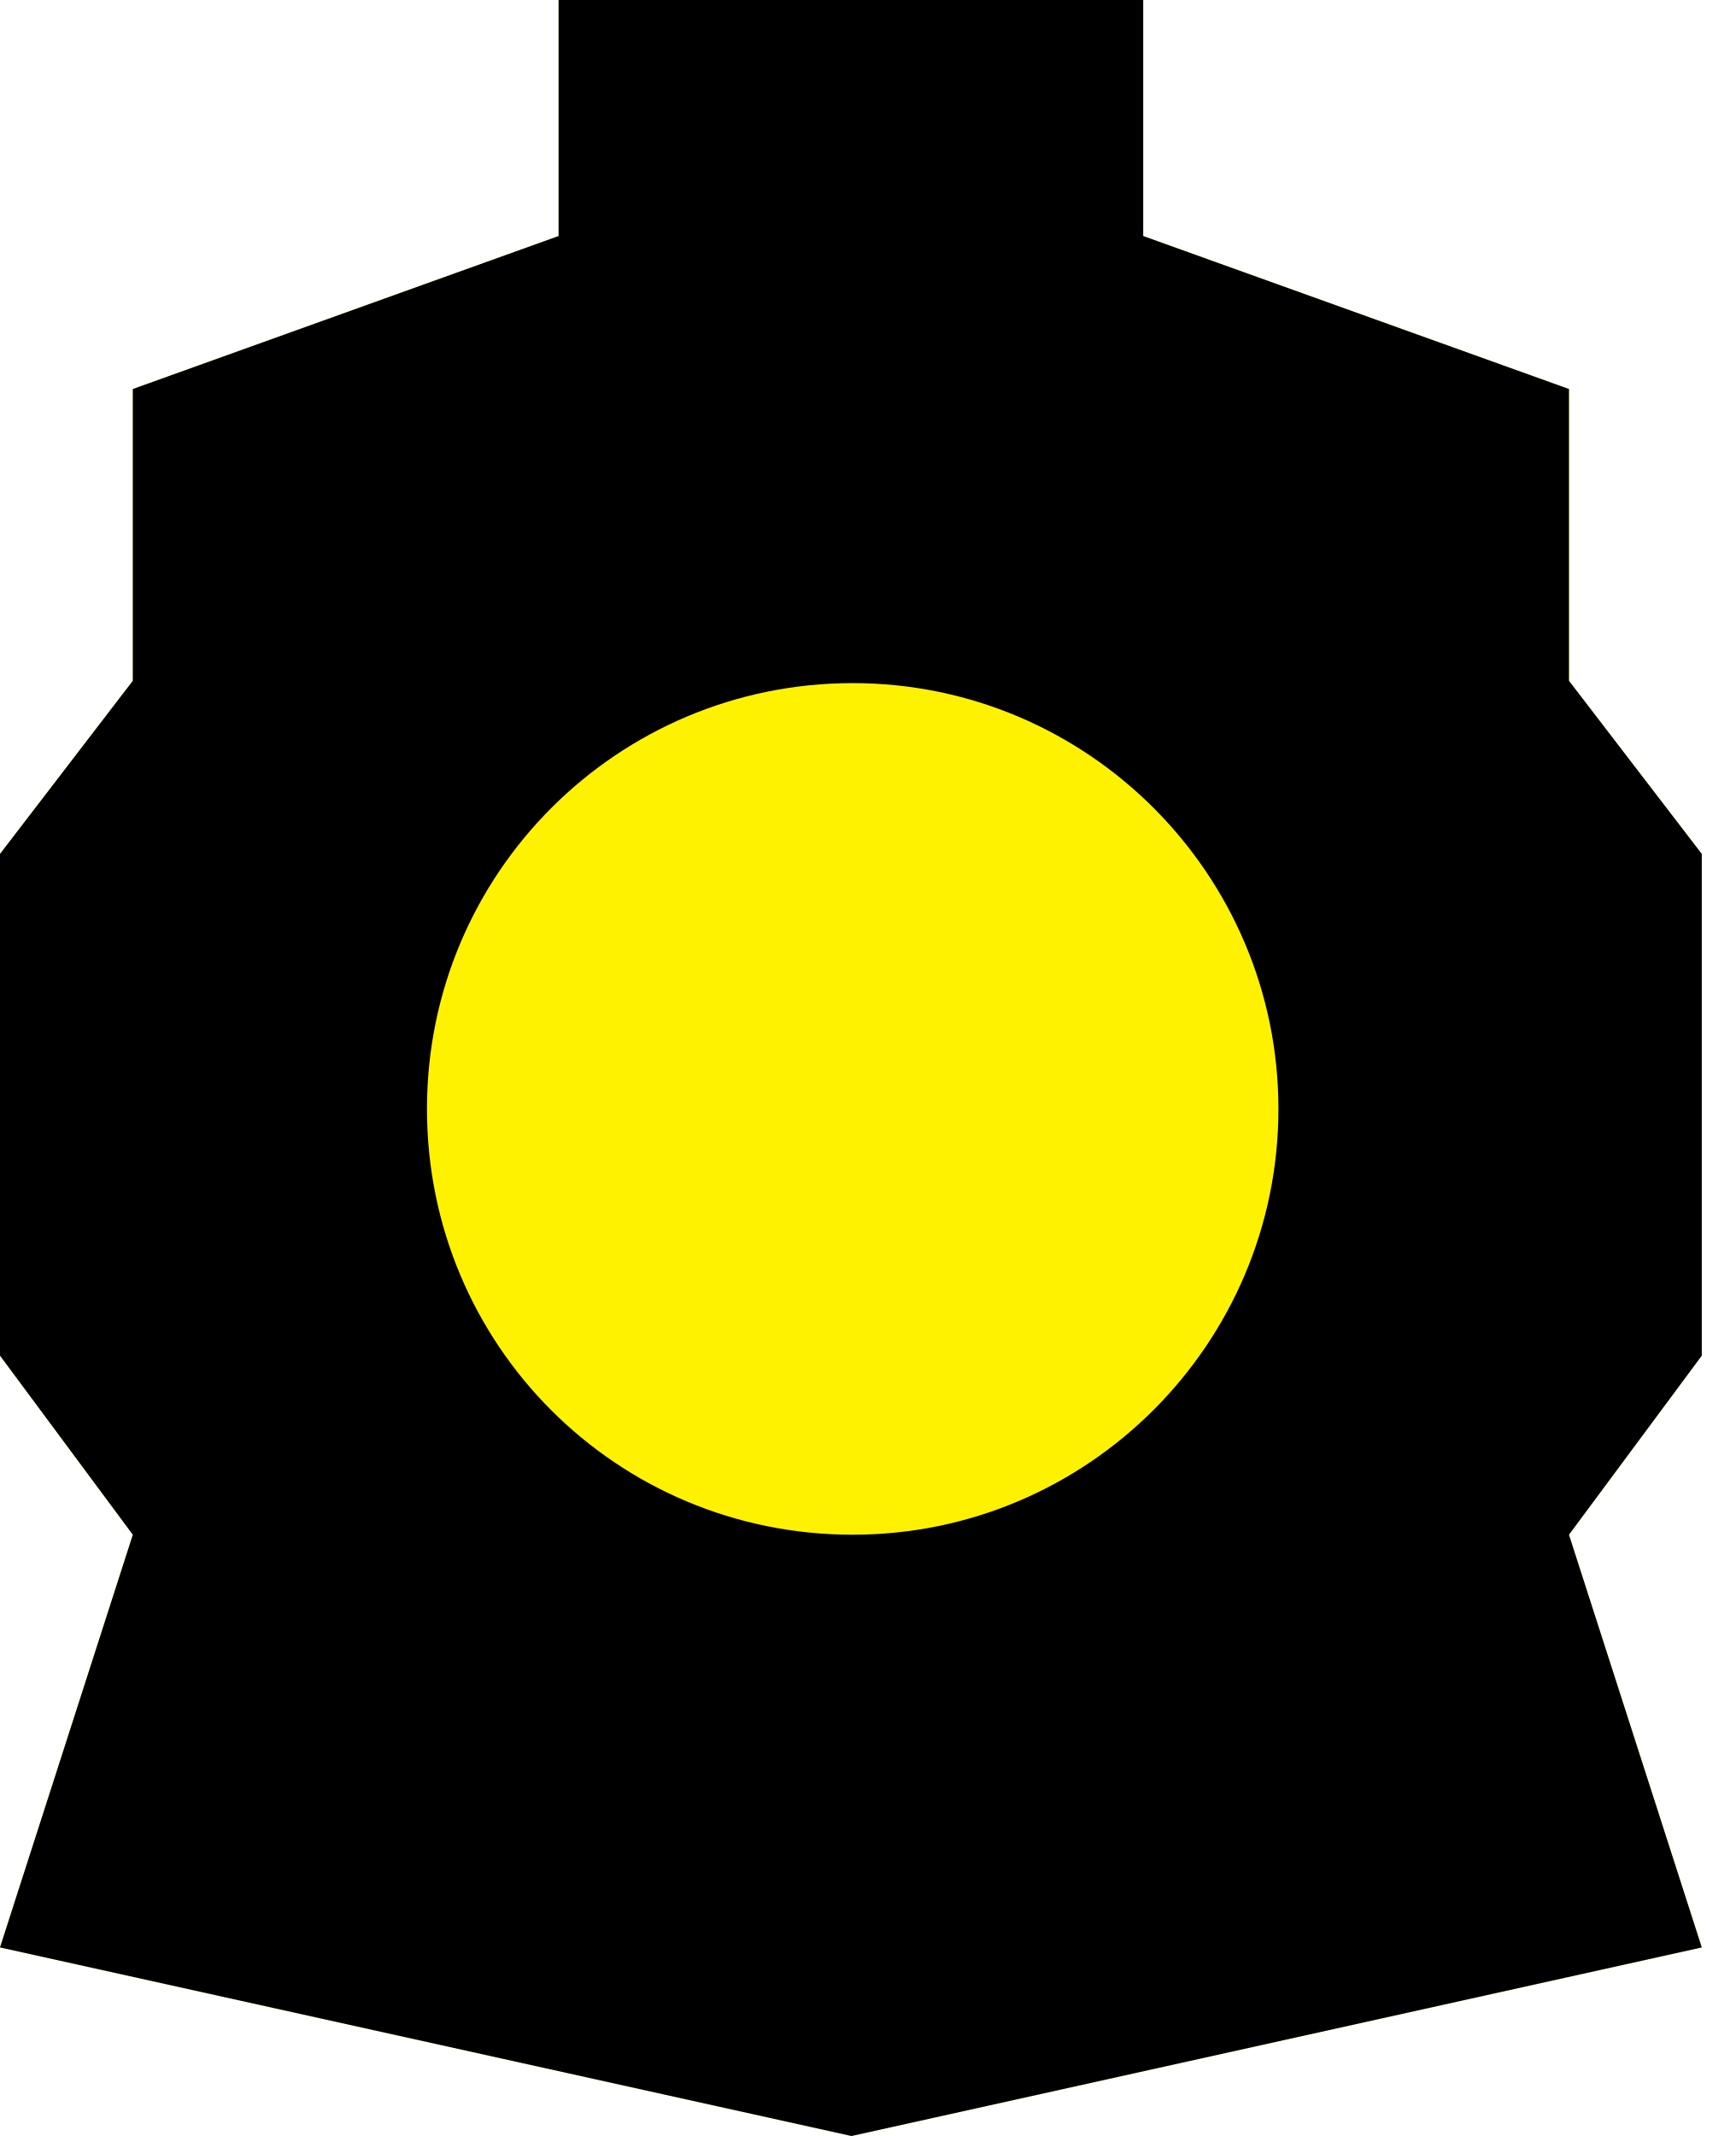
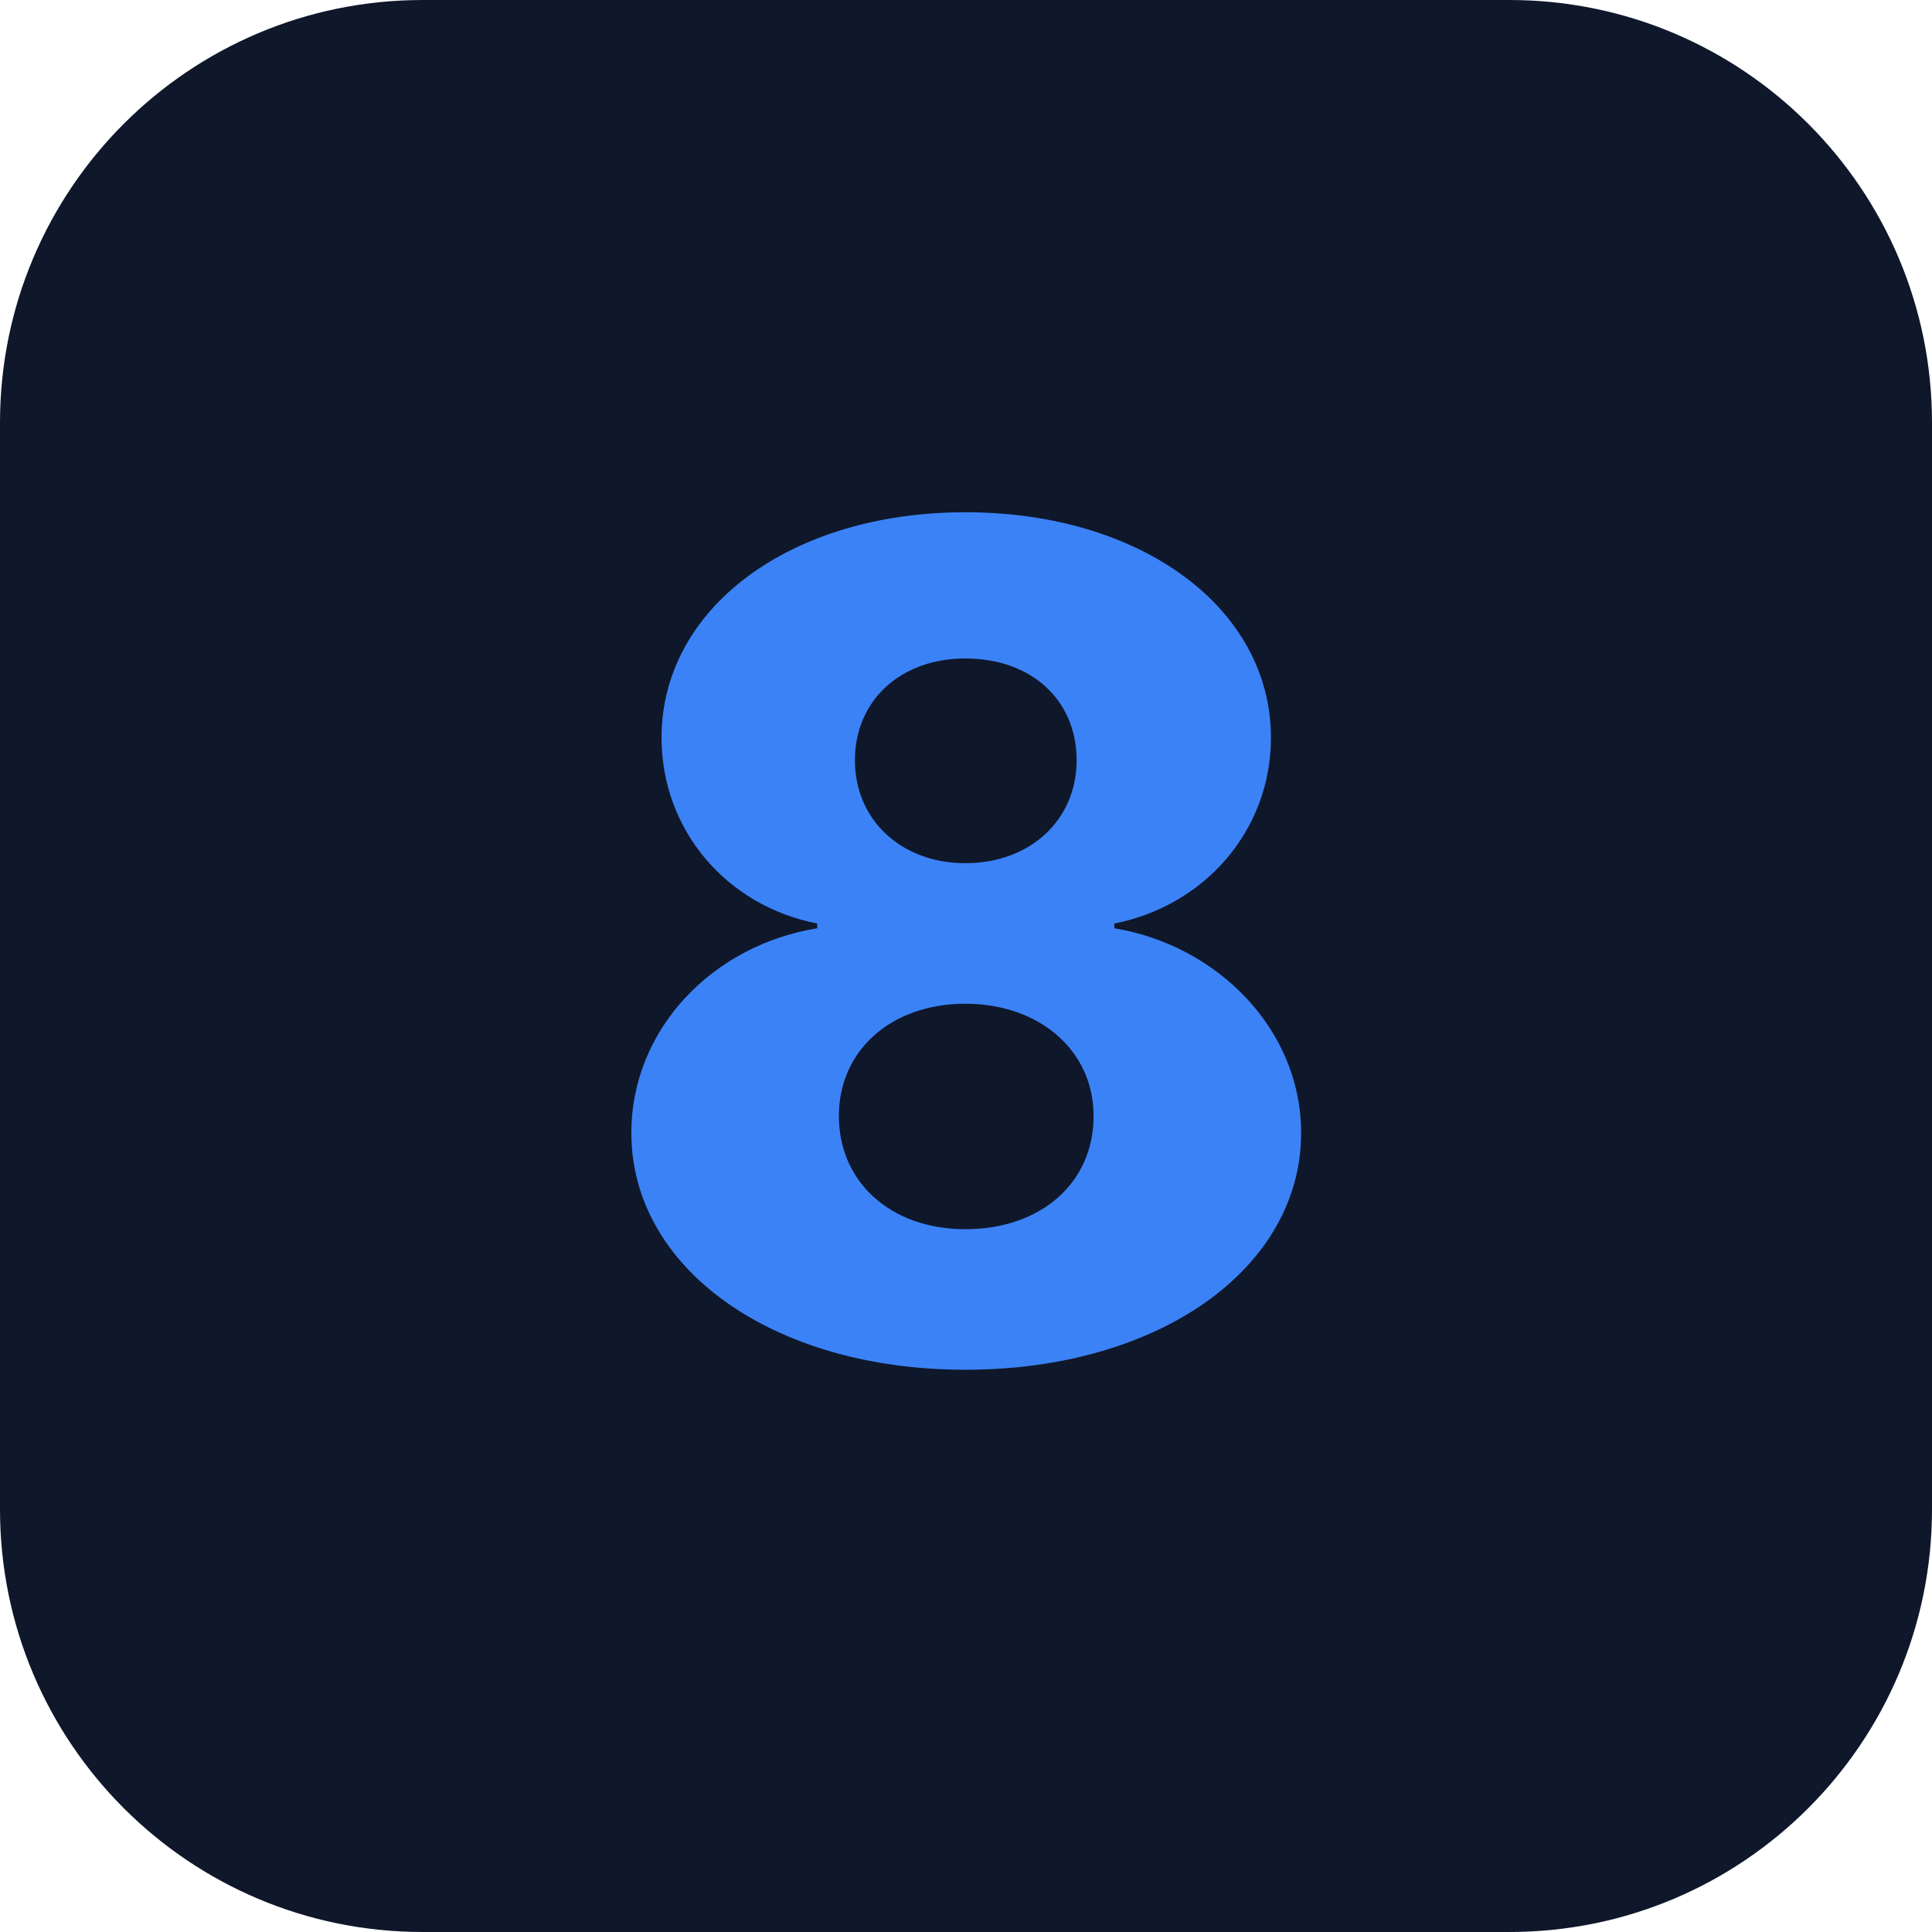
- <svg xmlns="http://www.w3.org/2000/svg" width="26" height="32" viewBox="0 0 26 32" fill="none">
-   <path d="M25.497 20.309V12.793L23.507 10.199V5.828L17.128 3.536V0H8.369V3.536L1.99 5.828V10.199L0 12.793V20.309L1.99 22.992L0 29.175L12.757 32L25.497 29.175L23.507 22.992L25.497 20.309Z" fill="#FFF200" />
-   <path d="M12.776 22.992C16.294 22.992 19.154 20.131 19.154 16.613C19.154 13.095 16.294 10.234 12.776 10.234C9.258 10.234 6.397 13.077 6.397 16.613C6.397 20.149 9.24 22.992 12.776 22.992Z" fill="black" />
-   <path d="M25.497 20.309V12.793L23.507 10.199V5.828L17.128 3.536V0H8.369V3.536L1.99 5.828V10.199L0 12.793V20.309L1.99 22.992L0 29.175L12.757 32L25.497 29.175L23.507 22.992L25.497 20.309Z" fill="black" />
-   <path d="M12.776 22.992C16.294 22.992 19.154 20.131 19.154 16.613C19.154 13.095 16.294 10.234 12.776 10.234C9.258 10.234 6.397 13.077 6.397 16.613C6.397 20.149 9.24 22.992 12.776 22.992Z" fill="#FFF200" />
+ <svg xmlns="http://www.w3.org/2000/svg" width="32" height="32" viewBox="0 0 32 32">
+   <rect width="32" height="32" rx="7" fill="#0F172A" />
+   <text x="16" y="22.5" font-family="Inter, Arial, Helvetica, sans-serif" font-weight="800" font-size="19" fill="#3B82F6" text-anchor="middle">8</text>
</svg>
